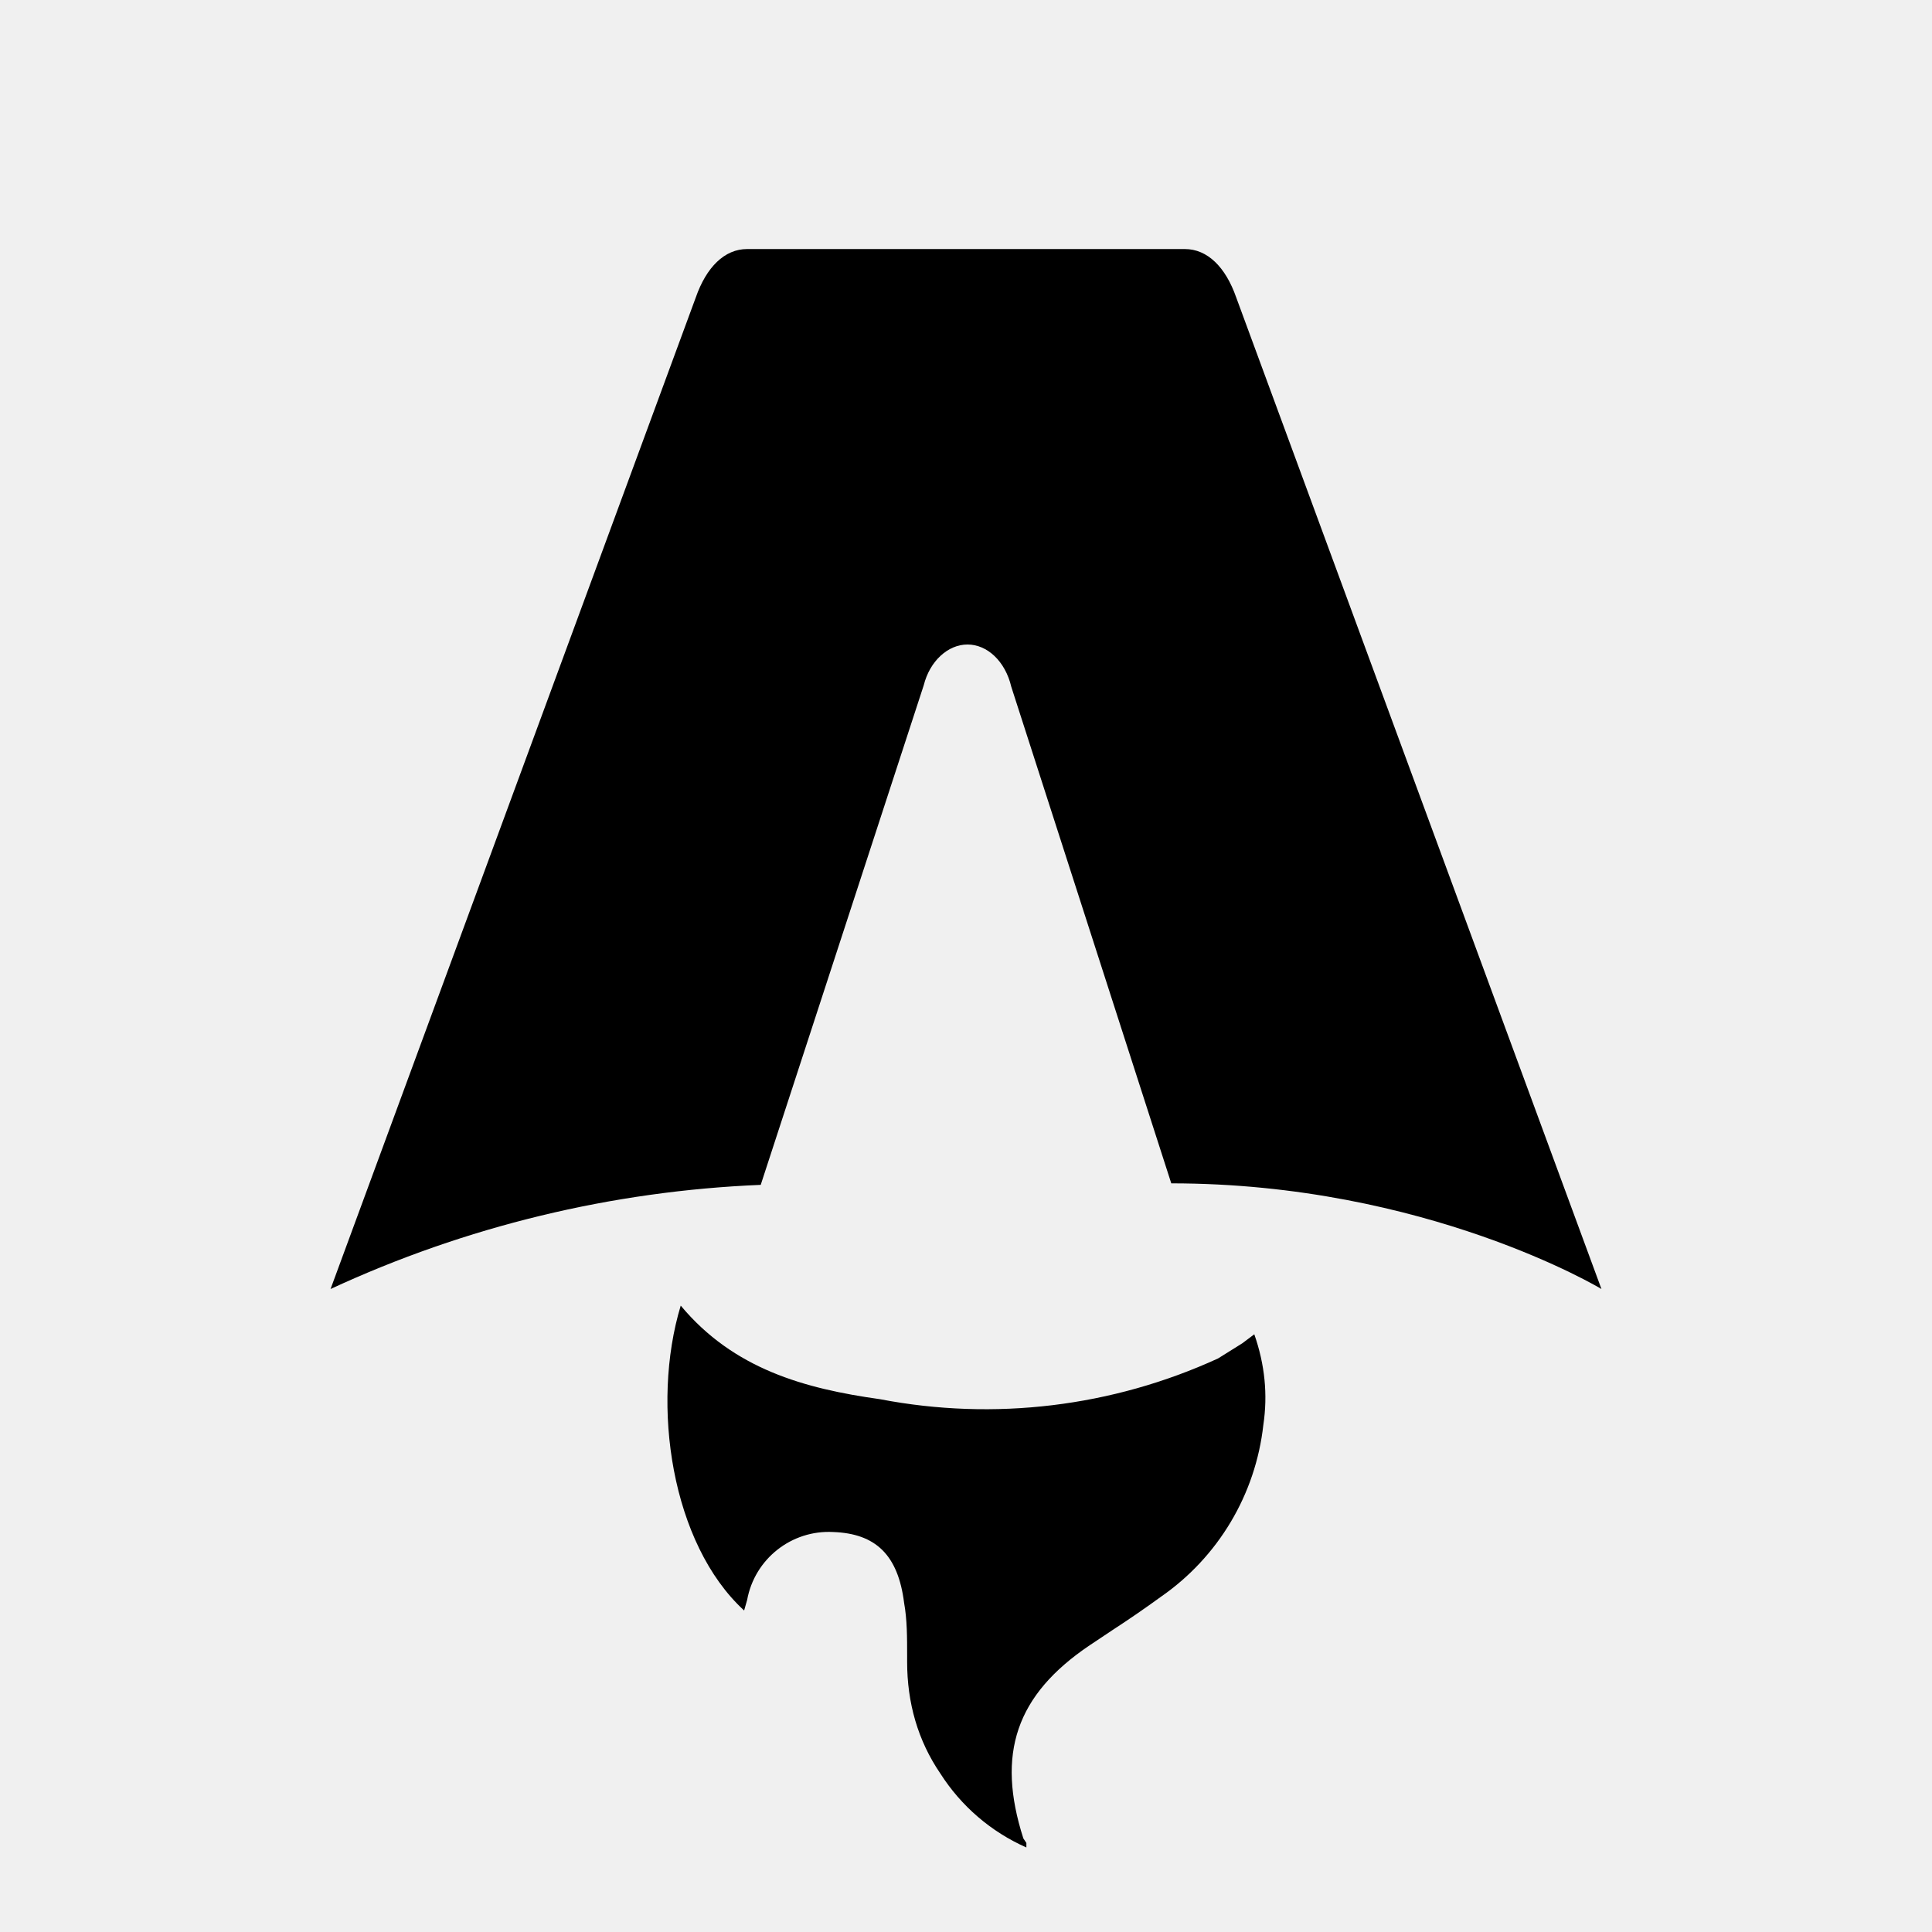
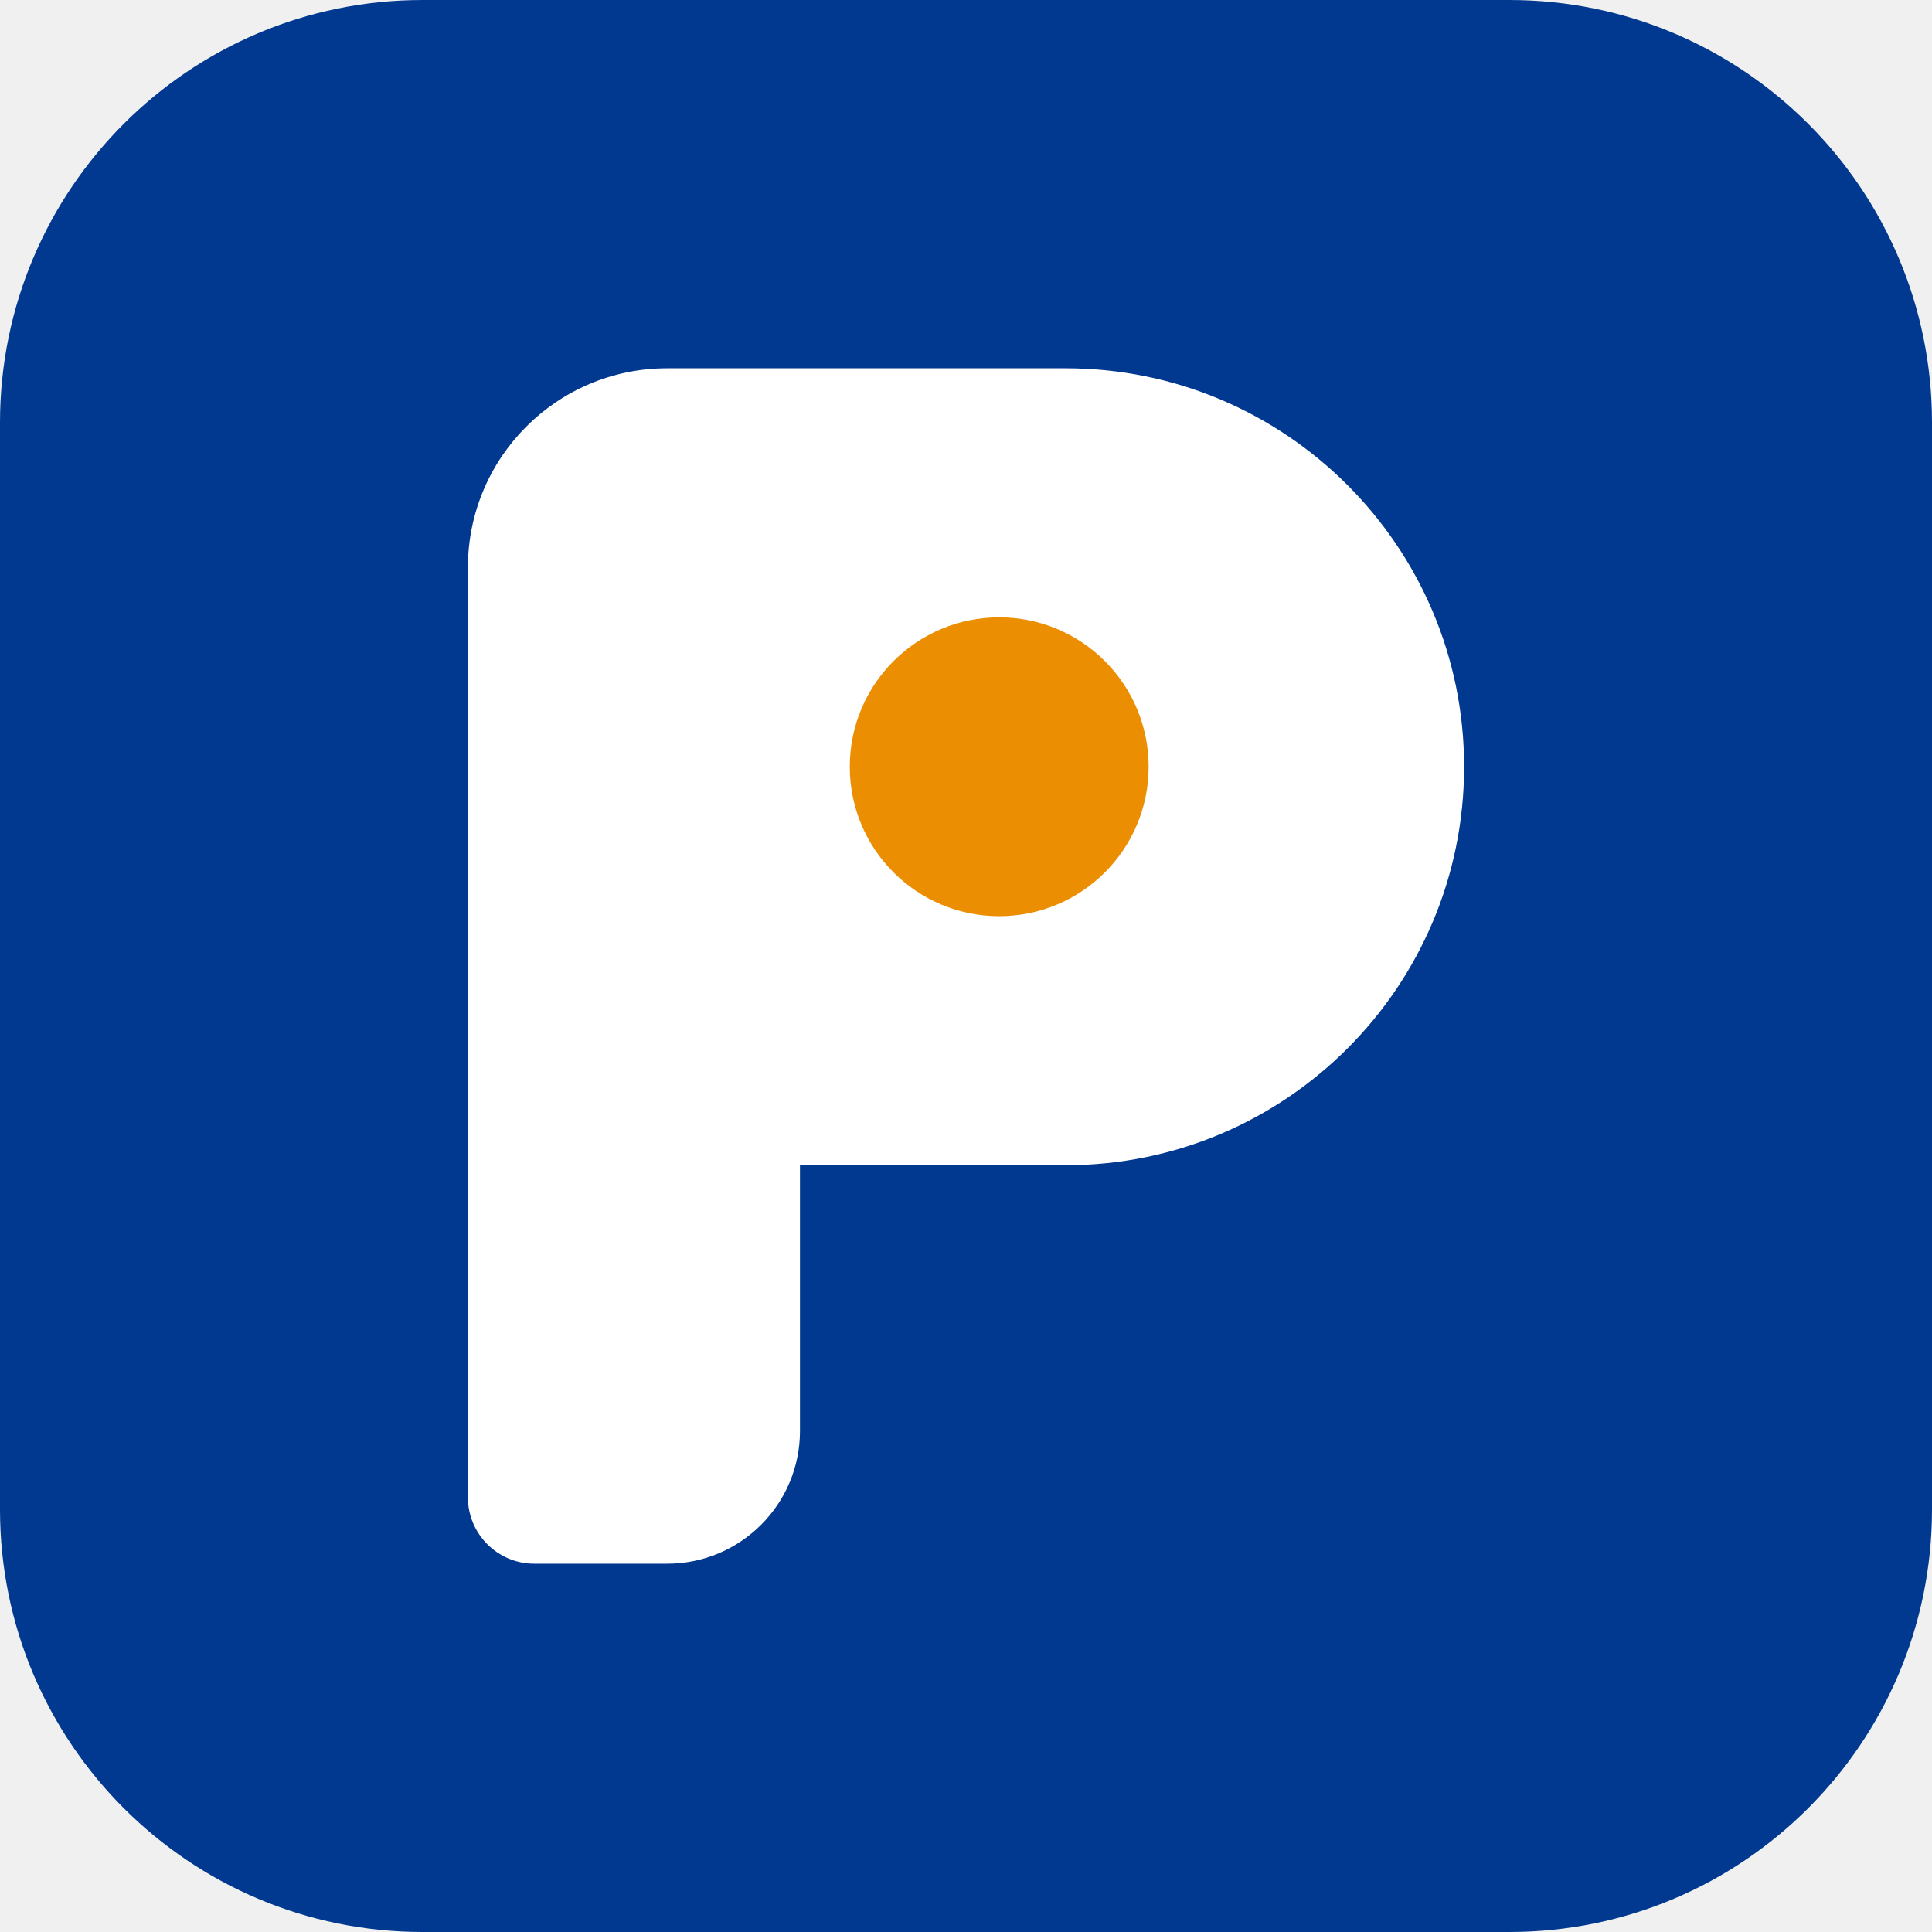
- <svg xmlns="http://www.w3.org/2000/svg" fill="none" viewBox="0 0 128 128">
-   <path d="M50.4 78.5a75.1 75.1 0 0 0-28.5 6.9l24.2-65.7c.7-2 1.9-3.2 3.4-3.2h29c1.5 0 2.7 1.2 3.4 3.2l24.2 65.7s-11.6-7-28.5-7L67 45.5c-.4-1.7-1.6-2.8-2.9-2.8-1.3 0-2.5 1.1-2.9 2.7L50.4 78.5Zm-1.1 28.2Zm-4.2-20.2c-2 6.6-.6 15.8 4.2 20.2a17.5 17.5 0 0 1 .2-.7 5.5 5.5 0 0 1 5.7-4.5c2.8.1 4.3 1.5 4.7 4.7.2 1.1.2 2.3.2 3.5v.4c0 2.7.7 5.2 2.2 7.4a13 13 0 0 0 5.7 4.9v-.3l-.2-.3c-1.8-5.6-.5-9.5 4.4-12.8l1.5-1a73 73 0 0 0 3.2-2.2 16 16 0 0 0 6.8-11.4c.3-2 .1-4-.6-6l-.8.6-1.6 1a37 37 0 0 1-22.4 2.7c-5-.7-9.7-2-13.2-6.2Z" />
-   <style>
-         path { fill: #000; }
-         @media (prefers-color-scheme: dark) {
-             path { fill: #FFF; }
-         }
-     </style>
+ <svg xmlns="http://www.w3.org/2000/svg" viewBox="0 0 128 128">
+   <rect width="128" height="128" rx="28" fill="#013990" />
+   <g transform="translate(4.6 15.6) scale(0.22)">
+     <path d="M120 100C120 66.863 146.863 40 180 40H300C366.274 40 420 93.726 420 160C420 226.274 366.274 280 300 280H220V360C220 382.091 202.091 400 180 400H140C128.954 400 120 391.046 120 380V100Z" fill="#ffffff" />
+     <circle cx="280" cy="160" r="45" fill="#EB8E02" />
+   </g>
</svg>
